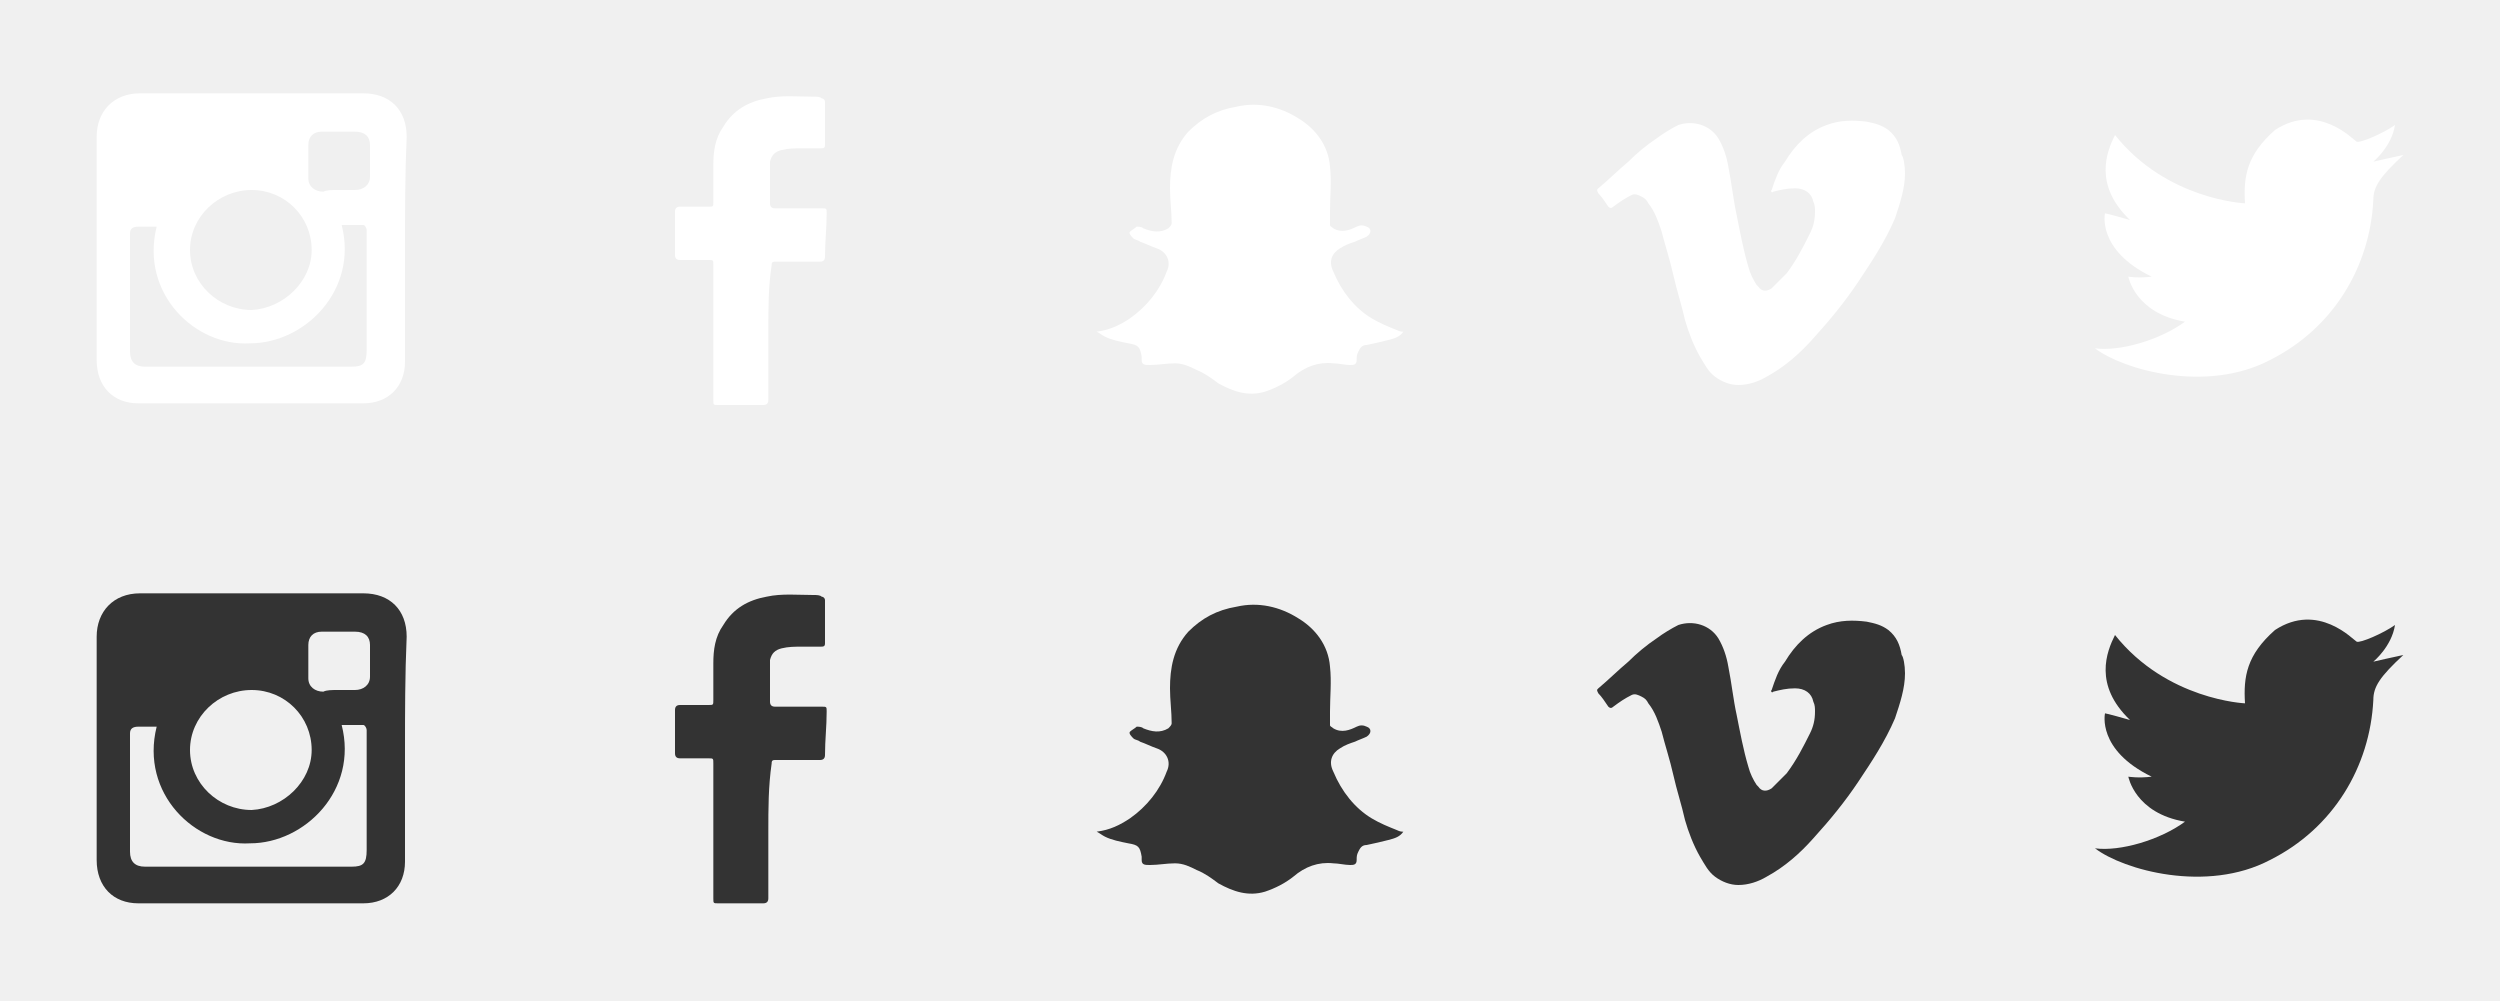
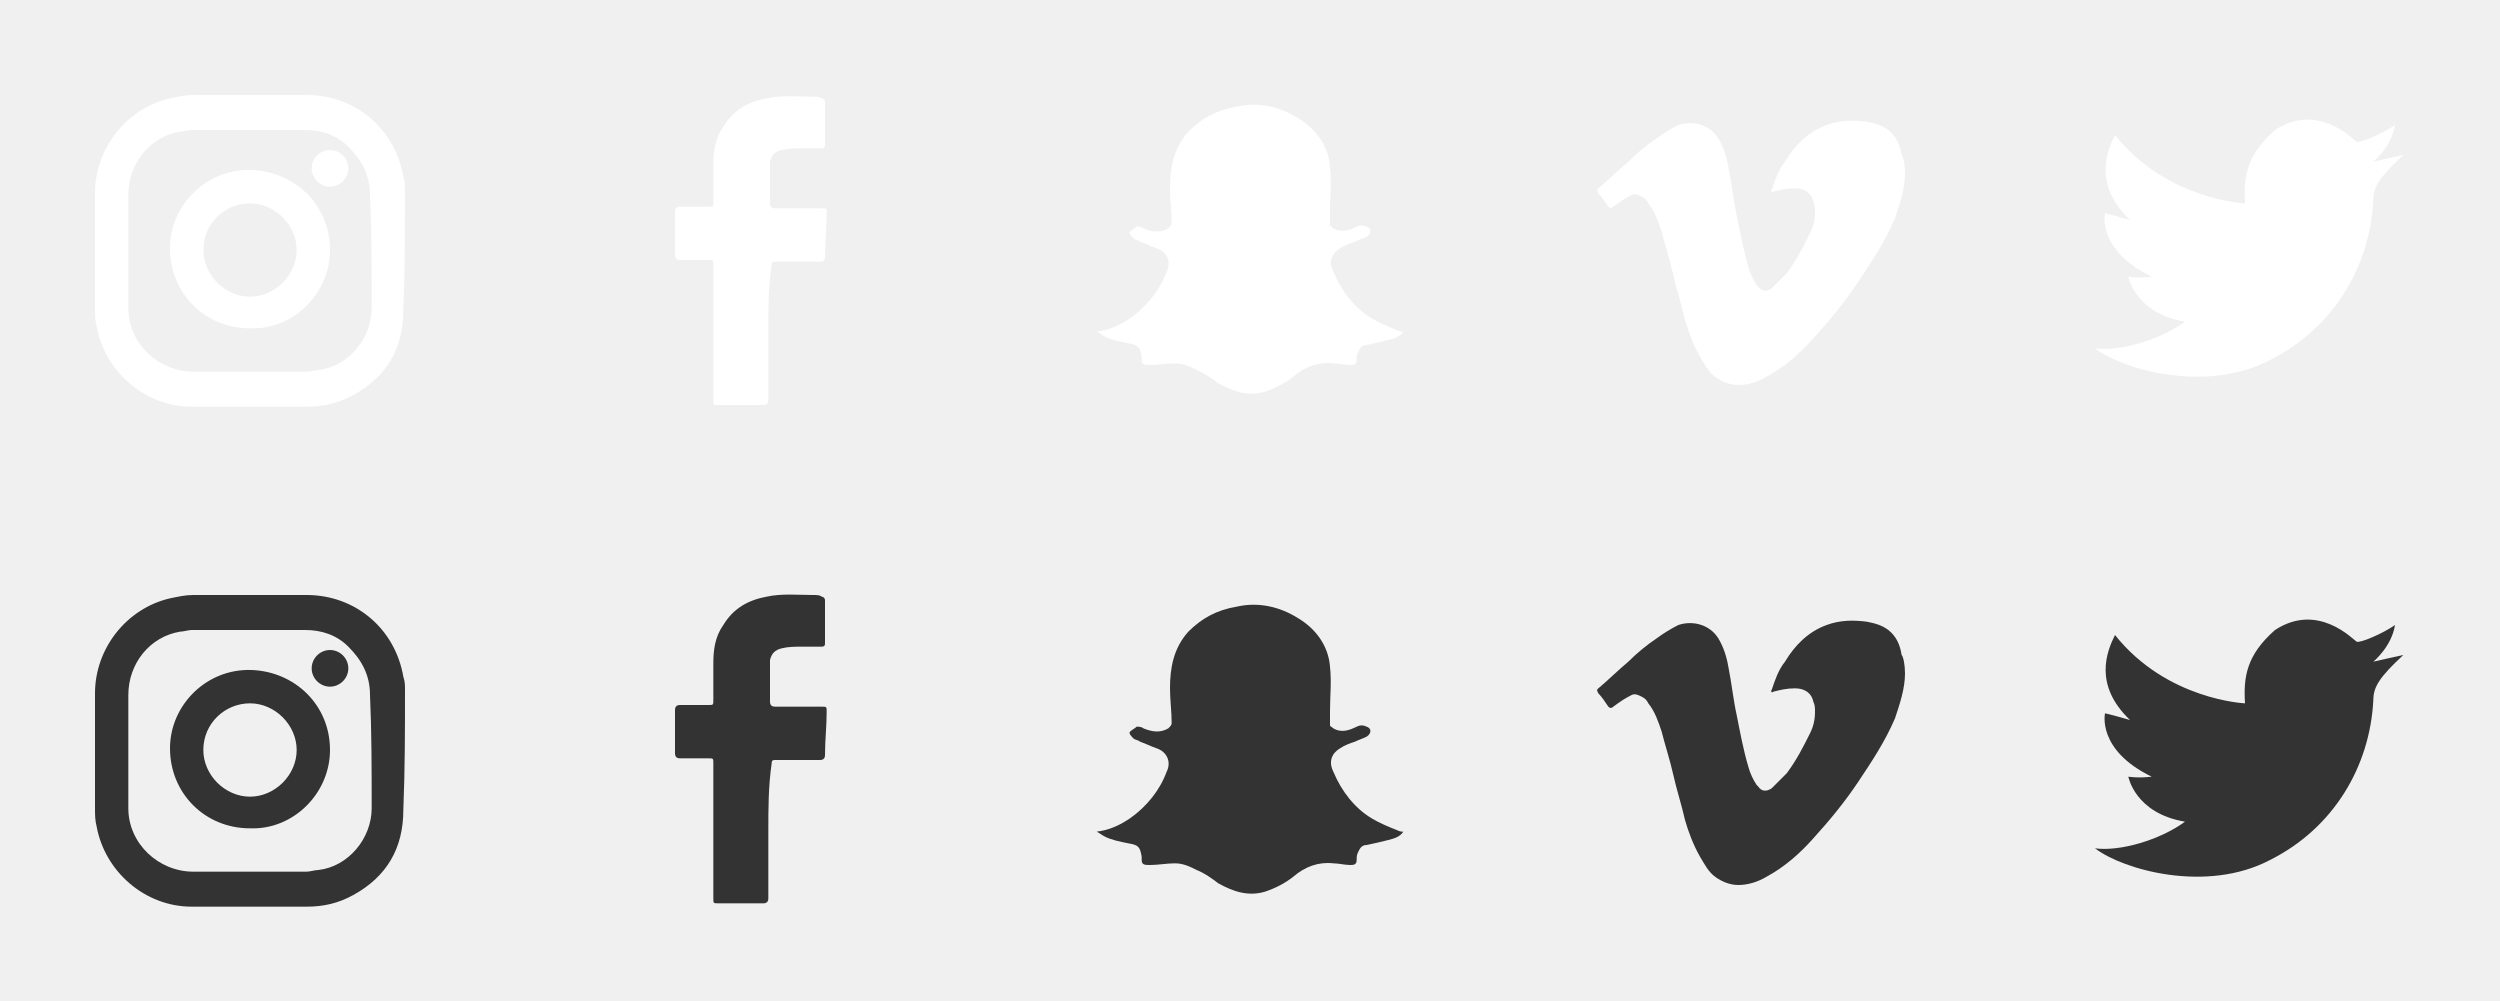
- <svg xmlns="http://www.w3.org/2000/svg" xmlns:xlink="http://www.w3.org/1999/xlink" version="1.1" id="Layer_1" x="0px" y="0px" viewBox="0 0 150 60" style="enable-background:new 0 0 150 60;" xml:space="preserve">
+ <svg xmlns="http://www.w3.org/2000/svg" xmlns:xlink="http://www.w3.org/1999/xlink" version="1.1" id="Layer_1" x="0px" y="0px" viewBox="-230 367 150 60" style="enable-background:new -230 367 150 60;" xml:space="preserve">
  <style type="text/css">
	.st0{clip-path:url(#SVGID_2_);fill:#FFFFFF;}
- 	.st1{clip-path:url(#SVGID_2_);fill:none;stroke:#F0EDE9;stroke-width:4;stroke-miterlimit:10;}
- 	.st2{clip-path:url(#SVGID_4_);fill:#FFFFFF;}
- 	.st3{clip-path:url(#SVGID_6_);fill:#333333;}
- 	.st4{clip-path:url(#SVGID_8_);fill:#FFFFFF;}
- 	.st5{clip-path:url(#SVGID_10_);fill:#333333;}
- 	.st6{clip-path:url(#SVGID_12_);fill:#FFFFFF;}
- 	.st7{clip-path:url(#SVGID_14_);fill:#333333;}
- 	.st8{clip-path:url(#SVGID_16_);fill:#FFFFFF;}
- 	.st9{clip-path:url(#SVGID_18_);fill:#333333;}
- 	.st10{clip-path:url(#SVGID_20_);fill:#FFFFFF;}
- 	.st11{clip-path:url(#SVGID_22_);fill:#333333;}
+ 	.st1{clip-path:url(#SVGID_4_);fill:#333333;}
+ 	.st2{clip-path:url(#SVGID_6_);fill:#FFFFFF;}
+ 	.st3{clip-path:url(#SVGID_8_);fill:#333333;}
+ 	.st4{clip-path:url(#SVGID_10_);fill:#FFFFFF;}
+ 	.st5{clip-path:url(#SVGID_12_);fill:#333333;}
+ 	.st6{clip-path:url(#SVGID_14_);fill:#FFFFFF;}
+ 	.st7{clip-path:url(#SVGID_16_);fill:#333333;}
+ 	.st8{fill:#333333;}
+ 	.st9{fill:#FFFFFF;}
</style>
  <g>
-     <defs>
-       <rect id="SVGID_3_" x="30" width="30" height="30" />
-     </defs>
-     <clipPath id="SVGID_2_">
-       <use xlink:href="#SVGID_3_" style="overflow:visible;" />
-     </clipPath>
-     <path class="st0" d="M46.1,19.9c0,1.4,0,2.7,0,4.1c0,0.2-0.1,0.3-0.3,0.3c-0.9,0-1.8,0-2.7,0c-0.3,0-0.3,0-0.3-0.3   c0-1.1,0-2.1,0-3.2c0-1.6,0-3.2,0-4.9c0-0.3,0-0.3-0.3-0.3c-0.6,0-1.1,0-1.7,0c-0.2,0-0.3-0.1-0.3-0.3c0-0.9,0-1.8,0-2.6   c0-0.2,0.1-0.3,0.3-0.3c0.6,0,1.1,0,1.7,0c0.3,0,0.3,0,0.3-0.3c0-0.7,0-1.5,0-2.2c0-0.8,0.1-1.6,0.6-2.3c0.6-1,1.5-1.5,2.6-1.7   c0.9-0.2,1.9-0.1,2.8-0.1c0.2,0,0.4,0,0.5,0.1c0.1,0,0.2,0.1,0.2,0.2c0,0.9,0,1.7,0,2.6c0,0.2-0.1,0.2-0.3,0.2c-0.4,0-0.7,0-1.1,0   c-0.4,0-0.8,0-1.2,0.1c-0.4,0.1-0.6,0.3-0.7,0.7c0,0.3,0,0.5,0,0.8c0,0.6,0,1.2,0,1.7c0,0.2,0.1,0.3,0.3,0.3c0.9,0,1.8,0,2.8,0   c0.3,0,0.3,0,0.3,0.3c0,0.9-0.1,1.7-0.1,2.6c0,0.2-0.1,0.3-0.3,0.3c-0.9,0-1.8,0-2.7,0c-0.2,0-0.2,0.1-0.2,0.2   C46.1,17.2,46.1,18.5,46.1,19.9" />
+     <g>
+       <defs>
+         <rect id="SVGID_1_" x="-200" y="367" width="30" height="30" />
+       </defs>
+       <clipPath id="SVGID_2_">
+         <use xlink:href="#SVGID_1_" style="overflow:visible;" />
+       </clipPath>
+       <path class="st0" d="M-183.9,386.9c0,1.4,0,2.7,0,4.1c0,0.2-0.1,0.3-0.3,0.3c-0.9,0-1.8,0-2.7,0c-0.3,0-0.3,0-0.3-0.3    c0-1.1,0-2.1,0-3.2c0-1.6,0-3.2,0-4.9c0-0.3,0-0.3-0.3-0.3c-0.6,0-1.1,0-1.7,0c-0.2,0-0.3-0.1-0.3-0.3c0-0.9,0-1.8,0-2.6    c0-0.2,0.1-0.3,0.3-0.3c0.6,0,1.1,0,1.7,0c0.3,0,0.3,0,0.3-0.3c0-0.7,0-1.5,0-2.2c0-0.8,0.1-1.6,0.6-2.3c0.6-1,1.5-1.5,2.6-1.7    c0.9-0.2,1.9-0.1,2.8-0.1c0.2,0,0.4,0,0.5,0.1c0.1,0,0.2,0.1,0.2,0.2c0,0.9,0,1.7,0,2.6c0,0.2-0.1,0.2-0.3,0.2c-0.4,0-0.7,0-1.1,0    c-0.4,0-0.8,0-1.2,0.1c-0.4,0.1-0.6,0.3-0.7,0.7c0,0.3,0,0.5,0,0.8c0,0.6,0,1.2,0,1.7c0,0.2,0.1,0.3,0.3,0.3c0.9,0,1.8,0,2.8,0    c0.3,0,0.3,0,0.3,0.3c0,0.9-0.1,1.7-0.1,2.6c0,0.2-0.1,0.3-0.3,0.3c-0.9,0-1.8,0-2.7,0c-0.2,0-0.2,0.1-0.2,0.2    C-183.9,384.2-183.9,385.5-183.9,386.9" />
+     </g>
  </g>
  <g>
-     <defs>
-       <rect id="SVGID_5_" x="30" y="30" width="30" height="30" />
-     </defs>
-     <clipPath id="SVGID_4_">
-       <use xlink:href="#SVGID_5_" style="overflow:visible;" />
-     </clipPath>
-     <path style="clip-path:url(#SVGID_4_);fill:#333333;" d="M46.1,49.9c0,1.4,0,2.7,0,4c0,0.2-0.1,0.3-0.3,0.3c-0.9,0-1.8,0-2.7,0   c-0.3,0-0.3,0-0.3-0.3c0-1.1,0-2.1,0-3.2c0-1.6,0-3.2,0-4.9c0-0.3,0-0.3-0.3-0.3c-0.6,0-1.1,0-1.7,0c-0.2,0-0.3-0.1-0.3-0.3   c0-0.9,0-1.8,0-2.6c0-0.2,0.1-0.3,0.3-0.3c0.6,0,1.1,0,1.7,0c0.3,0,0.3,0,0.3-0.3c0-0.7,0-1.5,0-2.2c0-0.8,0.1-1.6,0.6-2.3   c0.6-1,1.5-1.5,2.6-1.7c0.9-0.2,1.9-0.1,2.8-0.1c0.2,0,0.4,0,0.5,0.1c0.1,0,0.2,0.1,0.2,0.2c0,0.9,0,1.7,0,2.6   c0,0.2-0.1,0.2-0.3,0.2c-0.4,0-0.7,0-1.1,0c-0.4,0-0.8,0-1.2,0.1c-0.4,0.1-0.6,0.3-0.7,0.7c0,0.3,0,0.5,0,0.8c0,0.6,0,1.2,0,1.7   c0,0.2,0.1,0.3,0.3,0.3c0.9,0,1.8,0,2.8,0c0.3,0,0.3,0,0.3,0.3c0,0.9-0.1,1.7-0.1,2.6c0,0.2-0.1,0.3-0.3,0.3c-0.9,0-1.8,0-2.7,0   c-0.2,0-0.2,0.1-0.2,0.2C46.1,47.2,46.1,48.5,46.1,49.9" />
+     <g>
+       <defs>
+         <rect id="SVGID_3_" x="-200" y="397" width="30" height="30" />
+       </defs>
+       <clipPath id="SVGID_4_">
+         <use xlink:href="#SVGID_3_" style="overflow:visible;" />
+       </clipPath>
+       <path class="st1" d="M-183.9,416.9c0,1.4,0,2.7,0,4c0,0.2-0.1,0.3-0.3,0.3c-0.9,0-1.8,0-2.7,0c-0.3,0-0.3,0-0.3-0.3    c0-1.1,0-2.1,0-3.2c0-1.6,0-3.2,0-4.9c0-0.3,0-0.3-0.3-0.3c-0.6,0-1.1,0-1.7,0c-0.2,0-0.3-0.1-0.3-0.3c0-0.9,0-1.8,0-2.6    c0-0.2,0.1-0.3,0.3-0.3c0.6,0,1.1,0,1.7,0c0.3,0,0.3,0,0.3-0.3c0-0.7,0-1.5,0-2.2c0-0.8,0.1-1.6,0.6-2.3c0.6-1,1.5-1.5,2.6-1.7    c0.9-0.2,1.9-0.1,2.8-0.1c0.2,0,0.4,0,0.5,0.1c0.1,0,0.2,0.1,0.2,0.2c0,0.9,0,1.7,0,2.6c0,0.2-0.1,0.2-0.3,0.2c-0.4,0-0.7,0-1.1,0    c-0.4,0-0.8,0-1.2,0.1c-0.4,0.1-0.6,0.3-0.7,0.7c0,0.3,0,0.5,0,0.8c0,0.6,0,1.2,0,1.7c0,0.2,0.1,0.3,0.3,0.3c0.9,0,1.8,0,2.8,0    c0.3,0,0.3,0,0.3,0.3c0,0.9-0.1,1.7-0.1,2.6c0,0.2-0.1,0.3-0.3,0.3c-0.9,0-1.8,0-2.7,0c-0.2,0-0.2,0.1-0.2,0.2    C-183.9,414.2-183.9,415.5-183.9,416.9" />
+     </g>
  </g>
  <g>
-     <defs>
-       <rect id="SVGID_7_" x="90" width="30" height="30" />
-     </defs>
-     <clipPath id="SVGID_6_">
-       <use xlink:href="#SVGID_7_" style="overflow:visible;" />
-     </clipPath>
-     <path style="clip-path:url(#SVGID_6_);fill:#FFFFFF;" d="M114.3,10.4c0,0.9-0.3,1.8-0.6,2.7c-0.6,1.4-1.4,2.6-2.2,3.8   c-0.8,1.2-1.7,2.3-2.7,3.4c-0.8,0.9-1.7,1.7-2.8,2.3c-0.5,0.3-1.1,0.5-1.7,0.5c-0.5,0-1-0.2-1.4-0.5c-0.4-0.3-0.6-0.7-0.9-1.2   c-0.4-0.7-0.7-1.5-0.9-2.2c-0.2-0.9-0.5-1.8-0.7-2.7c-0.2-0.9-0.5-1.8-0.7-2.6c-0.2-0.6-0.4-1.2-0.8-1.7c-0.1-0.2-0.2-0.3-0.4-0.4   c-0.2-0.1-0.4-0.2-0.6-0.1c-0.4,0.2-0.7,0.4-1.1,0.7c-0.1,0.1-0.2,0.1-0.3,0c-0.2-0.3-0.4-0.6-0.6-0.8c-0.1-0.2-0.1-0.2,0-0.3   c0.6-0.5,1.2-1.1,1.8-1.6c0.5-0.5,1.1-1,1.7-1.4c0.4-0.3,0.9-0.6,1.3-0.8c0.9-0.3,1.9,0,2.4,0.8c0.3,0.5,0.5,1.1,0.6,1.7   c0.2,1,0.3,2,0.5,2.9c0.2,1,0.4,2.1,0.7,3.1c0.1,0.4,0.3,0.8,0.5,1.1c0,0,0.1,0.1,0.1,0.1c0.2,0.3,0.5,0.3,0.8,0.1   c0.3-0.3,0.6-0.6,0.9-0.9c0.6-0.8,1-1.6,1.4-2.4c0.2-0.4,0.3-0.8,0.3-1.3c0-0.2,0-0.4-0.1-0.6c-0.1-0.5-0.5-0.8-1.1-0.8   c-0.5,0-0.9,0.1-1.3,0.2c0,0-0.1,0.1-0.1,0c-0.1,0,0-0.1,0-0.1c0.2-0.6,0.4-1.2,0.8-1.7c0.6-1,1.4-1.8,2.5-2.2   c0.8-0.3,1.6-0.3,2.4-0.2c0.5,0.1,0.9,0.2,1.3,0.5c0.5,0.4,0.7,0.9,0.8,1.5C114.2,9.4,114.3,9.9,114.3,10.4" />
+     <g>
+       <defs>
+         <rect id="SVGID_5_" x="-140" y="367" width="30" height="30" />
+       </defs>
+       <clipPath id="SVGID_6_">
+         <use xlink:href="#SVGID_5_" style="overflow:visible;" />
+       </clipPath>
+       <path class="st2" d="M-115.7,377.4c0,0.9-0.3,1.8-0.6,2.7c-0.6,1.4-1.4,2.6-2.2,3.8c-0.8,1.2-1.7,2.3-2.7,3.4    c-0.8,0.9-1.7,1.7-2.8,2.3c-0.5,0.3-1.1,0.5-1.7,0.5c-0.5,0-1-0.2-1.4-0.5c-0.4-0.3-0.6-0.7-0.9-1.2c-0.4-0.7-0.7-1.5-0.9-2.2    c-0.2-0.9-0.5-1.8-0.7-2.7s-0.5-1.8-0.7-2.6c-0.2-0.6-0.4-1.2-0.8-1.7c-0.1-0.2-0.2-0.3-0.4-0.4c-0.2-0.1-0.4-0.2-0.6-0.1    c-0.4,0.2-0.7,0.4-1.1,0.7c-0.1,0.1-0.2,0.1-0.3,0c-0.2-0.3-0.4-0.6-0.6-0.8c-0.1-0.2-0.1-0.2,0-0.3c0.6-0.5,1.2-1.1,1.8-1.6    c0.5-0.5,1.1-1,1.7-1.4c0.4-0.3,0.9-0.6,1.3-0.8c0.9-0.3,1.9,0,2.4,0.8c0.3,0.5,0.5,1.1,0.6,1.7c0.2,1,0.3,2,0.5,2.9    c0.2,1,0.4,2.1,0.7,3.1c0.1,0.4,0.3,0.8,0.5,1.1l0.1,0.1c0.2,0.3,0.5,0.3,0.8,0.1c0.3-0.3,0.6-0.6,0.9-0.9c0.6-0.8,1-1.6,1.4-2.4    c0.2-0.4,0.3-0.8,0.3-1.3c0-0.2,0-0.4-0.1-0.6c-0.1-0.5-0.5-0.8-1.1-0.8c-0.5,0-0.9,0.1-1.3,0.2c0,0-0.1,0.1-0.1,0    c-0.1,0,0-0.1,0-0.1c0.2-0.6,0.4-1.2,0.8-1.7c0.6-1,1.4-1.8,2.5-2.2c0.8-0.3,1.6-0.3,2.4-0.2c0.5,0.1,0.9,0.2,1.3,0.5    c0.5,0.4,0.7,0.9,0.8,1.5C-115.8,376.4-115.7,376.9-115.7,377.4" />
+     </g>
  </g>
  <g>
-     <defs>
-       <rect id="SVGID_9_" x="90" y="30" width="30" height="30" />
-     </defs>
-     <clipPath id="SVGID_8_">
-       <use xlink:href="#SVGID_9_" style="overflow:visible;" />
-     </clipPath>
-     <path style="clip-path:url(#SVGID_8_);fill:#333333;" d="M114.3,40.4c0,0.9-0.3,1.8-0.6,2.7c-0.6,1.4-1.4,2.6-2.2,3.8   c-0.8,1.2-1.7,2.3-2.7,3.4c-0.8,0.9-1.7,1.7-2.8,2.3c-0.5,0.3-1.1,0.5-1.7,0.5c-0.5,0-1-0.2-1.4-0.5c-0.4-0.3-0.6-0.7-0.9-1.2   c-0.4-0.7-0.7-1.5-0.9-2.2c-0.2-0.9-0.5-1.8-0.7-2.7c-0.2-0.9-0.5-1.8-0.7-2.6c-0.2-0.6-0.4-1.2-0.8-1.7c-0.1-0.2-0.2-0.3-0.4-0.4   c-0.2-0.1-0.4-0.2-0.6-0.1c-0.4,0.2-0.7,0.4-1.1,0.7c-0.1,0.1-0.2,0.1-0.3,0c-0.2-0.3-0.4-0.6-0.6-0.8c-0.1-0.2-0.1-0.2,0-0.3   c0.6-0.5,1.2-1.1,1.8-1.6c0.5-0.5,1.1-1,1.7-1.4c0.4-0.3,0.9-0.6,1.3-0.8c0.9-0.3,1.9,0,2.4,0.8c0.3,0.5,0.5,1.1,0.6,1.7   c0.2,1,0.3,2,0.5,2.9c0.2,1,0.4,2.1,0.7,3.1c0.1,0.4,0.3,0.8,0.5,1.1c0,0,0.1,0.1,0.1,0.1c0.2,0.3,0.5,0.3,0.8,0.1   c0.3-0.3,0.6-0.6,0.9-0.9c0.6-0.8,1-1.6,1.4-2.4c0.2-0.4,0.3-0.8,0.3-1.3c0-0.2,0-0.4-0.1-0.6c-0.1-0.5-0.5-0.8-1.1-0.8   c-0.5,0-0.9,0.1-1.3,0.2c0,0-0.1,0.1-0.1,0c-0.1,0,0-0.1,0-0.1c0.2-0.6,0.4-1.2,0.8-1.7c0.6-1,1.4-1.8,2.5-2.2   c0.8-0.3,1.6-0.3,2.4-0.2c0.5,0.1,0.9,0.2,1.3,0.5c0.5,0.4,0.7,0.9,0.8,1.5C114.2,39.4,114.3,39.9,114.3,40.4" />
+     <g>
+       <defs>
+         <rect id="SVGID_7_" x="-140" y="397" width="30" height="30" />
+       </defs>
+       <clipPath id="SVGID_8_">
+         <use xlink:href="#SVGID_7_" style="overflow:visible;" />
+       </clipPath>
+       <path class="st3" d="M-115.7,407.4c0,0.9-0.3,1.8-0.6,2.7c-0.6,1.4-1.4,2.6-2.2,3.8c-0.8,1.2-1.7,2.3-2.7,3.4    c-0.8,0.9-1.7,1.7-2.8,2.3c-0.5,0.3-1.1,0.5-1.7,0.5c-0.5,0-1-0.2-1.4-0.5c-0.4-0.3-0.6-0.7-0.9-1.2c-0.4-0.7-0.7-1.5-0.9-2.2    c-0.2-0.9-0.5-1.8-0.7-2.7s-0.5-1.8-0.7-2.6c-0.2-0.6-0.4-1.2-0.8-1.7c-0.1-0.2-0.2-0.3-0.4-0.4c-0.2-0.1-0.4-0.2-0.6-0.1    c-0.4,0.2-0.7,0.4-1.1,0.7c-0.1,0.1-0.2,0.1-0.3,0c-0.2-0.3-0.4-0.6-0.6-0.8c-0.1-0.2-0.1-0.2,0-0.3c0.6-0.5,1.2-1.1,1.8-1.6    c0.5-0.5,1.1-1,1.7-1.4c0.4-0.3,0.9-0.6,1.3-0.8c0.9-0.3,1.9,0,2.4,0.8c0.3,0.5,0.5,1.1,0.6,1.7c0.2,1,0.3,2,0.5,2.9    c0.2,1,0.4,2.1,0.7,3.1c0.1,0.4,0.3,0.8,0.5,1.1l0.1,0.1c0.2,0.3,0.5,0.3,0.8,0.1c0.3-0.3,0.6-0.6,0.9-0.9c0.6-0.8,1-1.6,1.4-2.4    c0.2-0.4,0.3-0.8,0.3-1.3c0-0.2,0-0.4-0.1-0.6c-0.1-0.5-0.5-0.8-1.1-0.8c-0.5,0-0.9,0.1-1.3,0.2c0,0-0.1,0.1-0.1,0    c-0.1,0,0-0.1,0-0.1c0.2-0.6,0.4-1.2,0.8-1.7c0.6-1,1.4-1.8,2.5-2.2c0.8-0.3,1.6-0.3,2.4-0.2c0.5,0.1,0.9,0.2,1.3,0.5    c0.5,0.4,0.7,0.9,0.8,1.5C-115.8,406.4-115.7,406.9-115.7,407.4" />
+     </g>
  </g>
  <g>
-     <defs>
-       <rect id="SVGID_11_" x="120" width="30" height="30" />
-     </defs>
-     <clipPath id="SVGID_10_">
-       <use xlink:href="#SVGID_11_" style="overflow:visible;" />
-     </clipPath>
-     <path style="clip-path:url(#SVGID_10_);fill:#FFFFFF;" d="M134.7,12.2c0,0-4.7-0.2-7.8-4.1c-0.5,1-1.3,3,0.9,5.1   c-1.4-0.4-1.5-0.4-1.5-0.4s-0.5,2.2,2.8,3.8c-0.8,0.1-1.4,0-1.4,0s0.4,2.2,3.4,2.7c-1.5,1.1-3.9,1.8-5.4,1.6   c1.7,1.3,6.7,2.7,10.5,0.7c3.8-1.9,6-5.6,6.2-9.6c0-0.8,0.4-1.4,1.8-2.7c-0.5,0.1-1.8,0.4-1.8,0.4s1.1-0.9,1.3-2.2   c-0.7,0.5-2.1,1.1-2.3,1c-0.2-0.1-2.3-2.4-4.9-0.7C134.8,9.3,134.6,10.6,134.7,12.2" />
+     <g>
+       <defs>
+         <rect id="SVGID_9_" x="-110" y="367" width="30" height="30" />
+       </defs>
+       <clipPath id="SVGID_10_">
+         <use xlink:href="#SVGID_9_" style="overflow:visible;" />
+       </clipPath>
+       <path class="st4" d="M-95.3,379.2c0,0-4.7-0.2-7.8-4.1c-0.5,1-1.3,3,0.9,5.1c-1.4-0.4-1.5-0.4-1.5-0.4s-0.5,2.2,2.8,3.8    c-0.8,0.1-1.4,0-1.4,0s0.4,2.2,3.4,2.7c-1.5,1.1-3.9,1.8-5.4,1.6c1.7,1.3,6.7,2.7,10.5,0.7c3.8-1.9,6-5.6,6.2-9.6    c0-0.8,0.4-1.4,1.8-2.7c-0.5,0.1-1.8,0.4-1.8,0.4s1.1-0.9,1.3-2.2c-0.7,0.5-2.1,1.1-2.3,1s-2.3-2.4-4.9-0.7    C-95.2,376.3-95.4,377.6-95.3,379.2" />
+     </g>
  </g>
  <g>
-     <defs>
-       <rect id="SVGID_13_" x="120" y="30" width="30" height="30" />
-     </defs>
-     <clipPath id="SVGID_12_">
-       <use xlink:href="#SVGID_13_" style="overflow:visible;" />
-     </clipPath>
-     <path style="clip-path:url(#SVGID_12_);fill:#333333;" d="M134.7,42.2c0,0-4.7-0.2-7.8-4.1c-0.5,1-1.3,3,0.9,5.1   c-1.4-0.4-1.5-0.4-1.5-0.4s-0.5,2.2,2.8,3.8c-0.8,0.1-1.4,0-1.4,0s0.4,2.2,3.4,2.7c-1.5,1.1-3.9,1.8-5.4,1.6   c1.7,1.3,6.7,2.7,10.5,0.7c3.8-1.9,6-5.6,6.2-9.6c0-0.8,0.4-1.4,1.8-2.7c-0.5,0.1-1.8,0.4-1.8,0.4s1.1-0.9,1.3-2.2   c-0.7,0.5-2.1,1.1-2.3,1c-0.2-0.1-2.3-2.4-4.9-0.7C134.8,39.3,134.6,40.6,134.7,42.2" />
+     <g>
+       <defs>
+         <rect id="SVGID_11_" x="-110" y="397" width="30" height="30" />
+       </defs>
+       <clipPath id="SVGID_12_">
+         <use xlink:href="#SVGID_11_" style="overflow:visible;" />
+       </clipPath>
+       <path class="st5" d="M-95.3,409.2c0,0-4.7-0.2-7.8-4.1c-0.5,1-1.3,3,0.9,5.1c-1.4-0.4-1.5-0.4-1.5-0.4s-0.5,2.2,2.8,3.8    c-0.8,0.1-1.4,0-1.4,0s0.4,2.2,3.4,2.7c-1.5,1.1-3.9,1.8-5.4,1.6c1.7,1.3,6.7,2.7,10.5,0.7c3.8-1.9,6-5.6,6.2-9.6    c0-0.8,0.4-1.4,1.8-2.7c-0.5,0.1-1.8,0.4-1.8,0.4s1.1-0.9,1.3-2.2c-0.7,0.5-2.1,1.1-2.3,1s-2.3-2.4-4.9-0.7    C-95.2,406.3-95.4,407.6-95.3,409.2" />
+     </g>
  </g>
  <g>
-     <defs>
-       <rect id="SVGID_15_" x="60" width="30" height="30" />
-     </defs>
-     <clipPath id="SVGID_14_">
-       <use xlink:href="#SVGID_15_" style="overflow:visible;" />
-     </clipPath>
-     <path style="clip-path:url(#SVGID_14_);fill:#FFFFFF;" d="M84.2,19.9c-0.2,0.3-0.5,0.4-0.9,0.5c-0.4,0.1-0.8,0.2-1.3,0.3   c-0.3,0-0.4,0.2-0.5,0.4c-0.1,0.2-0.1,0.3-0.1,0.5c0,0.3-0.2,0.3-0.4,0.3c-0.3,0-0.7-0.1-1-0.1c-0.9-0.1-1.7,0.2-2.4,0.8   c-0.5,0.4-1.1,0.7-1.7,0.9c-1,0.3-1.9,0-2.8-0.5c-0.4-0.3-0.8-0.6-1.3-0.8c-0.4-0.2-0.8-0.4-1.3-0.4c-0.5,0-1,0.1-1.5,0.1   c-0.3,0-0.5,0-0.5-0.3c0-0.1,0-0.1,0-0.2c-0.1-0.6-0.2-0.7-0.8-0.8c-0.5-0.1-1-0.2-1.4-0.4c-0.2-0.1-0.3-0.2-0.5-0.3   c0.8-0.1,1.4-0.4,2-0.8c1-0.7,1.8-1.7,2.2-2.8c0.3-0.6,0-1.2-0.6-1.4c-0.3-0.1-0.7-0.3-1-0.4c-0.1-0.1-0.3-0.1-0.4-0.2   c-0.1-0.1-0.3-0.3-0.2-0.4c0.1-0.1,0.3-0.2,0.4-0.3c0.1,0,0.3,0,0.4,0.1c0.5,0.2,1,0.3,1.5,0c0.1-0.1,0.2-0.2,0.2-0.3   c0-0.7-0.1-1.4-0.1-2.1c0-1.2,0.2-2.4,1.1-3.4c0.8-0.8,1.7-1.3,2.9-1.5c1.3-0.3,2.6,0,3.7,0.7c1,0.6,1.8,1.6,1.9,2.9   c0.1,0.9,0,1.8,0,2.7c0,0.3,0,0.5,0,0.8c0,0.1,0.1,0.1,0.2,0.2c0.5,0.3,1,0.1,1.4-0.1c0.2-0.1,0.4-0.1,0.6,0c0.3,0.1,0.3,0.4,0,0.6   c-0.2,0.1-0.5,0.2-0.7,0.3c-0.3,0.1-0.6,0.2-0.9,0.4c-0.5,0.3-0.7,0.8-0.4,1.4c0.5,1.2,1.3,2.2,2.3,2.8c0.5,0.3,1,0.5,1.5,0.7   C84,19.9,84.1,19.9,84.2,19.9" />
+     <g>
+       <defs>
+         <rect id="SVGID_13_" x="-170" y="367" width="30" height="30" />
+       </defs>
+       <clipPath id="SVGID_14_">
+         <use xlink:href="#SVGID_13_" style="overflow:visible;" />
+       </clipPath>
+       <path class="st6" d="M-145.8,386.9c-0.2,0.3-0.5,0.4-0.9,0.5c-0.4,0.1-0.8,0.2-1.3,0.3c-0.3,0-0.4,0.2-0.5,0.4    c-0.1,0.2-0.1,0.3-0.1,0.5c0,0.3-0.2,0.3-0.4,0.3c-0.3,0-0.7-0.1-1-0.1c-0.9-0.1-1.7,0.2-2.4,0.8c-0.5,0.4-1.1,0.7-1.7,0.9    c-1,0.3-1.9,0-2.8-0.5c-0.4-0.3-0.8-0.6-1.3-0.8c-0.4-0.2-0.8-0.4-1.3-0.4s-1,0.1-1.5,0.1c-0.3,0-0.5,0-0.5-0.3c0-0.1,0-0.1,0-0.2    c-0.1-0.6-0.2-0.7-0.8-0.8c-0.5-0.1-1-0.2-1.4-0.4c-0.2-0.1-0.3-0.2-0.5-0.3c0.8-0.1,1.4-0.4,2-0.8c1-0.7,1.8-1.7,2.2-2.8    c0.3-0.6,0-1.2-0.6-1.4c-0.3-0.1-0.7-0.3-1-0.4c-0.1-0.1-0.3-0.1-0.4-0.2c-0.1-0.1-0.3-0.3-0.2-0.4c0.1-0.1,0.3-0.2,0.4-0.3    c0.1,0,0.3,0,0.4,0.1c0.5,0.2,1,0.3,1.5,0c0.1-0.1,0.2-0.2,0.2-0.3c0-0.7-0.1-1.4-0.1-2.1c0-1.2,0.2-2.4,1.1-3.4    c0.8-0.8,1.7-1.3,2.9-1.5c1.3-0.3,2.6,0,3.7,0.7c1,0.6,1.8,1.6,1.9,2.9c0.1,0.9,0,1.8,0,2.7c0,0.3,0,0.5,0,0.8    c0,0.1,0.1,0.1,0.2,0.2c0.5,0.3,1,0.1,1.4-0.1c0.2-0.1,0.4-0.1,0.6,0c0.3,0.1,0.3,0.4,0,0.6c-0.2,0.1-0.5,0.2-0.7,0.3    c-0.3,0.1-0.6,0.2-0.9,0.4c-0.5,0.3-0.7,0.8-0.4,1.4c0.5,1.2,1.3,2.2,2.3,2.8c0.5,0.3,1,0.5,1.5,0.7    C-146,386.9-145.9,386.9-145.8,386.9" />
+     </g>
  </g>
  <g>
-     <defs>
-       <rect id="SVGID_17_" x="60" y="30" width="30" height="30" />
-     </defs>
-     <clipPath id="SVGID_16_">
-       <use xlink:href="#SVGID_17_" style="overflow:visible;" />
-     </clipPath>
-     <path style="clip-path:url(#SVGID_16_);fill:#333333;" d="M84.2,49.9c-0.2,0.3-0.5,0.4-0.9,0.5c-0.4,0.1-0.8,0.2-1.3,0.3   c-0.3,0-0.4,0.2-0.5,0.4c-0.1,0.2-0.1,0.3-0.1,0.5c0,0.3-0.2,0.3-0.4,0.3c-0.3,0-0.7-0.1-1-0.1c-0.9-0.1-1.7,0.2-2.4,0.8   c-0.5,0.4-1.1,0.7-1.7,0.9c-1,0.3-1.9,0-2.8-0.5c-0.4-0.3-0.8-0.6-1.3-0.8c-0.4-0.2-0.8-0.4-1.3-0.4c-0.5,0-1,0.1-1.5,0.1   c-0.3,0-0.5,0-0.5-0.3c0-0.1,0-0.1,0-0.2c-0.1-0.6-0.2-0.7-0.8-0.8c-0.5-0.1-1-0.2-1.4-0.4c-0.2-0.1-0.3-0.2-0.5-0.3   c0.8-0.1,1.4-0.4,2-0.8c1-0.7,1.8-1.7,2.2-2.8c0.3-0.6,0-1.2-0.6-1.4c-0.3-0.1-0.7-0.3-1-0.4c-0.1-0.1-0.3-0.1-0.4-0.2   c-0.1-0.1-0.3-0.3-0.2-0.4c0.1-0.1,0.3-0.2,0.4-0.3c0.1,0,0.3,0,0.4,0.1c0.5,0.2,1,0.3,1.5,0c0.1-0.1,0.2-0.2,0.2-0.3   c0-0.7-0.1-1.4-0.1-2.1c0-1.2,0.2-2.4,1.1-3.4c0.8-0.8,1.7-1.3,2.9-1.5c1.3-0.3,2.6,0,3.7,0.7c1,0.6,1.8,1.6,1.9,2.9   c0.1,0.9,0,1.8,0,2.7c0,0.3,0,0.5,0,0.8c0,0.1,0.1,0.1,0.2,0.2c0.5,0.3,1,0.1,1.4-0.1c0.2-0.1,0.4-0.1,0.6,0c0.3,0.1,0.3,0.4,0,0.6   c-0.2,0.1-0.5,0.2-0.7,0.3c-0.3,0.1-0.6,0.2-0.9,0.4c-0.5,0.3-0.7,0.8-0.4,1.4c0.5,1.2,1.3,2.2,2.3,2.8c0.5,0.3,1,0.5,1.5,0.7   C84,49.9,84.1,49.9,84.2,49.9" />
+     <g>
+       <defs>
+         <rect id="SVGID_15_" x="-170" y="397" width="30" height="30" />
+       </defs>
+       <clipPath id="SVGID_16_">
+         <use xlink:href="#SVGID_15_" style="overflow:visible;" />
+       </clipPath>
+       <path class="st7" d="M-145.8,416.9c-0.2,0.3-0.5,0.4-0.9,0.5c-0.4,0.1-0.8,0.2-1.3,0.3c-0.3,0-0.4,0.2-0.5,0.4    c-0.1,0.2-0.1,0.3-0.1,0.5c0,0.3-0.2,0.3-0.4,0.3c-0.3,0-0.7-0.1-1-0.1c-0.9-0.1-1.7,0.2-2.4,0.8c-0.5,0.4-1.1,0.7-1.7,0.9    c-1,0.3-1.9,0-2.8-0.5c-0.4-0.3-0.8-0.6-1.3-0.8c-0.4-0.2-0.8-0.4-1.3-0.4s-1,0.1-1.5,0.1c-0.3,0-0.5,0-0.5-0.3c0-0.1,0-0.1,0-0.2    c-0.1-0.6-0.2-0.7-0.8-0.8c-0.5-0.1-1-0.2-1.4-0.4c-0.2-0.1-0.3-0.2-0.5-0.3c0.8-0.1,1.4-0.4,2-0.8c1-0.7,1.8-1.7,2.2-2.8    c0.3-0.6,0-1.2-0.6-1.4c-0.3-0.1-0.7-0.3-1-0.4c-0.1-0.1-0.3-0.1-0.4-0.2c-0.1-0.1-0.3-0.3-0.2-0.4c0.1-0.1,0.3-0.2,0.4-0.3    c0.1,0,0.3,0,0.4,0.1c0.5,0.2,1,0.3,1.5,0c0.1-0.1,0.2-0.2,0.2-0.3c0-0.7-0.1-1.4-0.1-2.1c0-1.2,0.2-2.4,1.1-3.4    c0.8-0.8,1.7-1.3,2.9-1.5c1.3-0.3,2.6,0,3.7,0.7c1,0.6,1.8,1.6,1.9,2.9c0.1,0.9,0,1.8,0,2.7c0,0.3,0,0.5,0,0.8    c0,0.1,0.1,0.1,0.2,0.2c0.5,0.3,1,0.1,1.4-0.1c0.2-0.1,0.4-0.1,0.6,0c0.3,0.1,0.3,0.4,0,0.6c-0.2,0.1-0.5,0.2-0.7,0.3    c-0.3,0.1-0.6,0.2-0.9,0.4c-0.5,0.3-0.7,0.8-0.4,1.4c0.5,1.2,1.3,2.2,2.3,2.8c0.5,0.3,1,0.5,1.5,0.7    C-146,416.9-145.9,416.9-145.8,416.9" />
+     </g>
  </g>
  <g>
-     <defs>
-       <rect id="SVGID_19_" width="30" height="30" />
-     </defs>
-     <clipPath id="SVGID_18_">
-       <use xlink:href="#SVGID_19_" style="overflow:visible;" />
-     </clipPath>
-     <path style="clip-path:url(#SVGID_18_);fill:#FFFFFF;" d="M20.3,11.4c0.3,0,0.6,0,1,0c0.5,0,0.9-0.3,0.9-0.8c0-0.6,0-1.3,0-1.9   c0-0.5-0.3-0.8-0.9-0.8c-0.7,0-1.3,0-2,0c-0.5,0-0.8,0.3-0.8,0.8c0,0.7,0,1.3,0,2c0,0.5,0.4,0.8,0.9,0.8   C19.6,11.4,19.9,11.4,20.3,11.4 M18.7,15c0-2-1.6-3.6-3.6-3.6c-2,0-3.7,1.6-3.7,3.6c0,2,1.7,3.6,3.7,3.6C17,18.5,18.7,16.9,18.7,15    M9.4,13.6c-0.4,0-0.8,0-1.1,0c-0.3,0-0.5,0.1-0.5,0.4c0,2.4,0,4.8,0,7.1c0,0.6,0.3,0.9,0.9,0.9c4.1,0,8.3,0,12.4,0   c0.7,0,0.9-0.2,0.9-1c0-1.9,0-3.8,0-5.7c0-0.5,0-1,0-1.5c0-0.1-0.1-0.3-0.2-0.3c-0.4,0-0.9,0-1.3,0c1,3.9-2.2,7.1-5.5,7.1   C11.7,20.8,8.4,17.6,9.4,13.6 M24.3,15c0,2.2,0,4.5,0,6.7c0,1.5-1,2.5-2.5,2.5c-4.5,0-9,0-13.5,0c-1.5,0-2.5-1-2.5-2.6   c0-4.5,0-9,0-13.4c0-1.5,1-2.6,2.6-2.6c4.5,0,9,0,13.4,0c1.6,0,2.6,1,2.6,2.6C24.3,10.5,24.3,12.8,24.3,15L24.3,15z" />
+     <g>
+       <defs>
+         <rect id="SVGID_17_" x="-230" y="367" width="30" height="30" />
+       </defs>
+       <clipPath id="SVGID_18_">
+         <use xlink:href="#SVGID_17_" style="overflow:visible;" />
+       </clipPath>
+     </g>
  </g>
  <g>
-     <defs>
-       <rect id="SVGID_21_" y="30" width="30" height="30" />
-     </defs>
-     <clipPath id="SVGID_20_">
-       <use xlink:href="#SVGID_21_" style="overflow:visible;" />
-     </clipPath>
-     <path style="clip-path:url(#SVGID_20_);fill:#333333;" d="M20.3,41.4c0.3,0,0.6,0,1,0c0.5,0,0.9-0.3,0.9-0.8c0-0.6,0-1.3,0-1.9   c0-0.5-0.3-0.8-0.9-0.8c-0.7,0-1.3,0-2,0c-0.5,0-0.8,0.3-0.8,0.8c0,0.7,0,1.3,0,2c0,0.5,0.4,0.8,0.9,0.8   C19.6,41.4,19.9,41.4,20.3,41.4 M18.7,45c0-2-1.6-3.6-3.6-3.6c-2,0-3.7,1.6-3.7,3.6c0,2,1.7,3.6,3.7,3.6C17,48.5,18.7,46.9,18.7,45    M9.4,43.6c-0.4,0-0.8,0-1.1,0c-0.3,0-0.5,0.1-0.5,0.4c0,2.4,0,4.8,0,7.1c0,0.6,0.3,0.9,0.9,0.9c4.1,0,8.3,0,12.4,0   c0.7,0,0.9-0.2,0.9-1c0-1.9,0-3.8,0-5.7c0-0.5,0-1,0-1.5c0-0.1-0.1-0.3-0.2-0.3c-0.4,0-0.9,0-1.3,0c1,3.9-2.2,7.1-5.5,7.1   C11.7,50.8,8.4,47.6,9.4,43.6 M24.3,45c0,2.2,0,4.5,0,6.7c0,1.5-1,2.5-2.5,2.5c-4.5,0-9,0-13.5,0c-1.5,0-2.5-1-2.5-2.6   c0-4.5,0-9,0-13.4c0-1.5,1-2.6,2.6-2.6c4.5,0,9,0,13.4,0c1.6,0,2.6,1,2.6,2.6C24.3,40.5,24.3,42.8,24.3,45L24.3,45z" />
+     <g>
+       <defs>
+         <rect id="SVGID_19_" x="-230" y="397" width="30" height="30" />
+       </defs>
+       <clipPath id="SVGID_20_">
+         <use xlink:href="#SVGID_19_" style="overflow:visible;" />
+       </clipPath>
+     </g>
+   </g>
+   <g>
+     <path class="st8" d="M-212.2,412c0,1.5-1.3,2.8-2.8,2.8c-1.5,0-2.8-1.3-2.8-2.8c0-1.6,1.3-2.8,2.8-2.8   C-213.5,409.2-212.2,410.5-212.2,412 M-210.2,412c0-2.7-2.1-4.7-4.7-4.8c-2.7-0.1-4.9,2.1-4.9,4.7c0,2.7,2.1,4.8,4.8,4.8   C-212.4,416.8-210.2,414.6-210.2,412 M-209.1,407.1c0-0.6-0.5-1.1-1.1-1.1c-0.6,0-1.1,0.5-1.1,1.1c0,0.6,0.5,1.1,1.1,1.1   C-209.6,408.2-209.1,407.7-209.1,407.1 M-207.7,415.5c0,1.8-1.4,3.5-3.2,3.7c-0.2,0-0.5,0.1-0.7,0.1c-2.3,0-4.5,0-6.8,0   c-2.1,0-3.9-1.7-3.9-3.8c0-2.3,0-4.6,0-6.8c0-1.9,1.3-3.5,3.1-3.8c0.2,0,0.5-0.1,0.7-0.1c1.1,0,2.3,0,3.4,0c1.1,0,2.3,0,3.4,0   c1,0,1.9,0.3,2.6,1c0.8,0.8,1.3,1.7,1.3,2.9C-207.7,410.9-207.7,413.2-207.7,415.5 M-205.7,408.4c0-0.3,0-0.5-0.1-0.8   c-0.5-2.9-2.9-4.9-5.8-4.9c-1.1,0-2.3,0-3.4,0c-1.1,0-2.3,0-3.4,0c-0.5,0-0.9,0.1-1.4,0.2c-2.6,0.6-4.5,3-4.5,5.7   c0,2.3,0,4.6,0,6.9c0,0.4,0,0.7,0.1,1.1c0.5,2.7,2.9,4.8,5.7,4.8c2.3,0,4.6,0,6.9,0c1,0,1.9-0.2,2.8-0.7c2-1.1,3-2.8,3-5.1   C-205.7,413.1-205.7,410.8-205.7,408.4" />
+   </g>
+   <g>
+     <path class="st9" d="M-212.2,382c0,1.5-1.3,2.8-2.8,2.8c-1.5,0-2.8-1.3-2.8-2.8c0-1.6,1.3-2.8,2.8-2.8   C-213.5,379.2-212.2,380.5-212.2,382 M-210.2,382c0-2.7-2.1-4.7-4.7-4.8c-2.7-0.1-4.9,2.1-4.9,4.7c0,2.7,2.1,4.8,4.8,4.8   C-212.4,386.8-210.2,384.6-210.2,382 M-209.1,377.1c0-0.6-0.5-1.1-1.1-1.1c-0.6,0-1.1,0.5-1.1,1.1c0,0.6,0.5,1.1,1.1,1.1   C-209.6,378.2-209.1,377.7-209.1,377.1 M-207.7,385.5c0,1.8-1.4,3.5-3.2,3.7c-0.2,0-0.5,0.1-0.7,0.1c-2.3,0-4.5,0-6.8,0   c-2.1,0-3.9-1.7-3.9-3.8c0-2.3,0-4.6,0-6.8c0-1.9,1.3-3.5,3.1-3.8c0.2,0,0.5-0.1,0.7-0.1c1.1,0,2.3,0,3.4,0c1.1,0,2.3,0,3.4,0   c1,0,1.9,0.3,2.6,1c0.8,0.8,1.3,1.7,1.3,2.9C-207.7,380.9-207.7,383.2-207.7,385.5 M-205.7,378.4c0-0.3,0-0.5-0.1-0.8   c-0.5-2.9-2.9-4.9-5.8-4.9c-1.1,0-2.3,0-3.4,0c-1.1,0-2.3,0-3.4,0c-0.5,0-0.9,0.1-1.4,0.2c-2.6,0.6-4.5,3-4.5,5.7   c0,2.3,0,4.6,0,6.9c0,0.4,0,0.7,0.1,1.1c0.5,2.7,2.9,4.8,5.7,4.8c2.3,0,4.6,0,6.9,0c1,0,1.9-0.2,2.8-0.7c2-1.1,3-2.8,3-5.1   C-205.7,383.1-205.7,380.8-205.7,378.4" />
  </g>
</svg>
